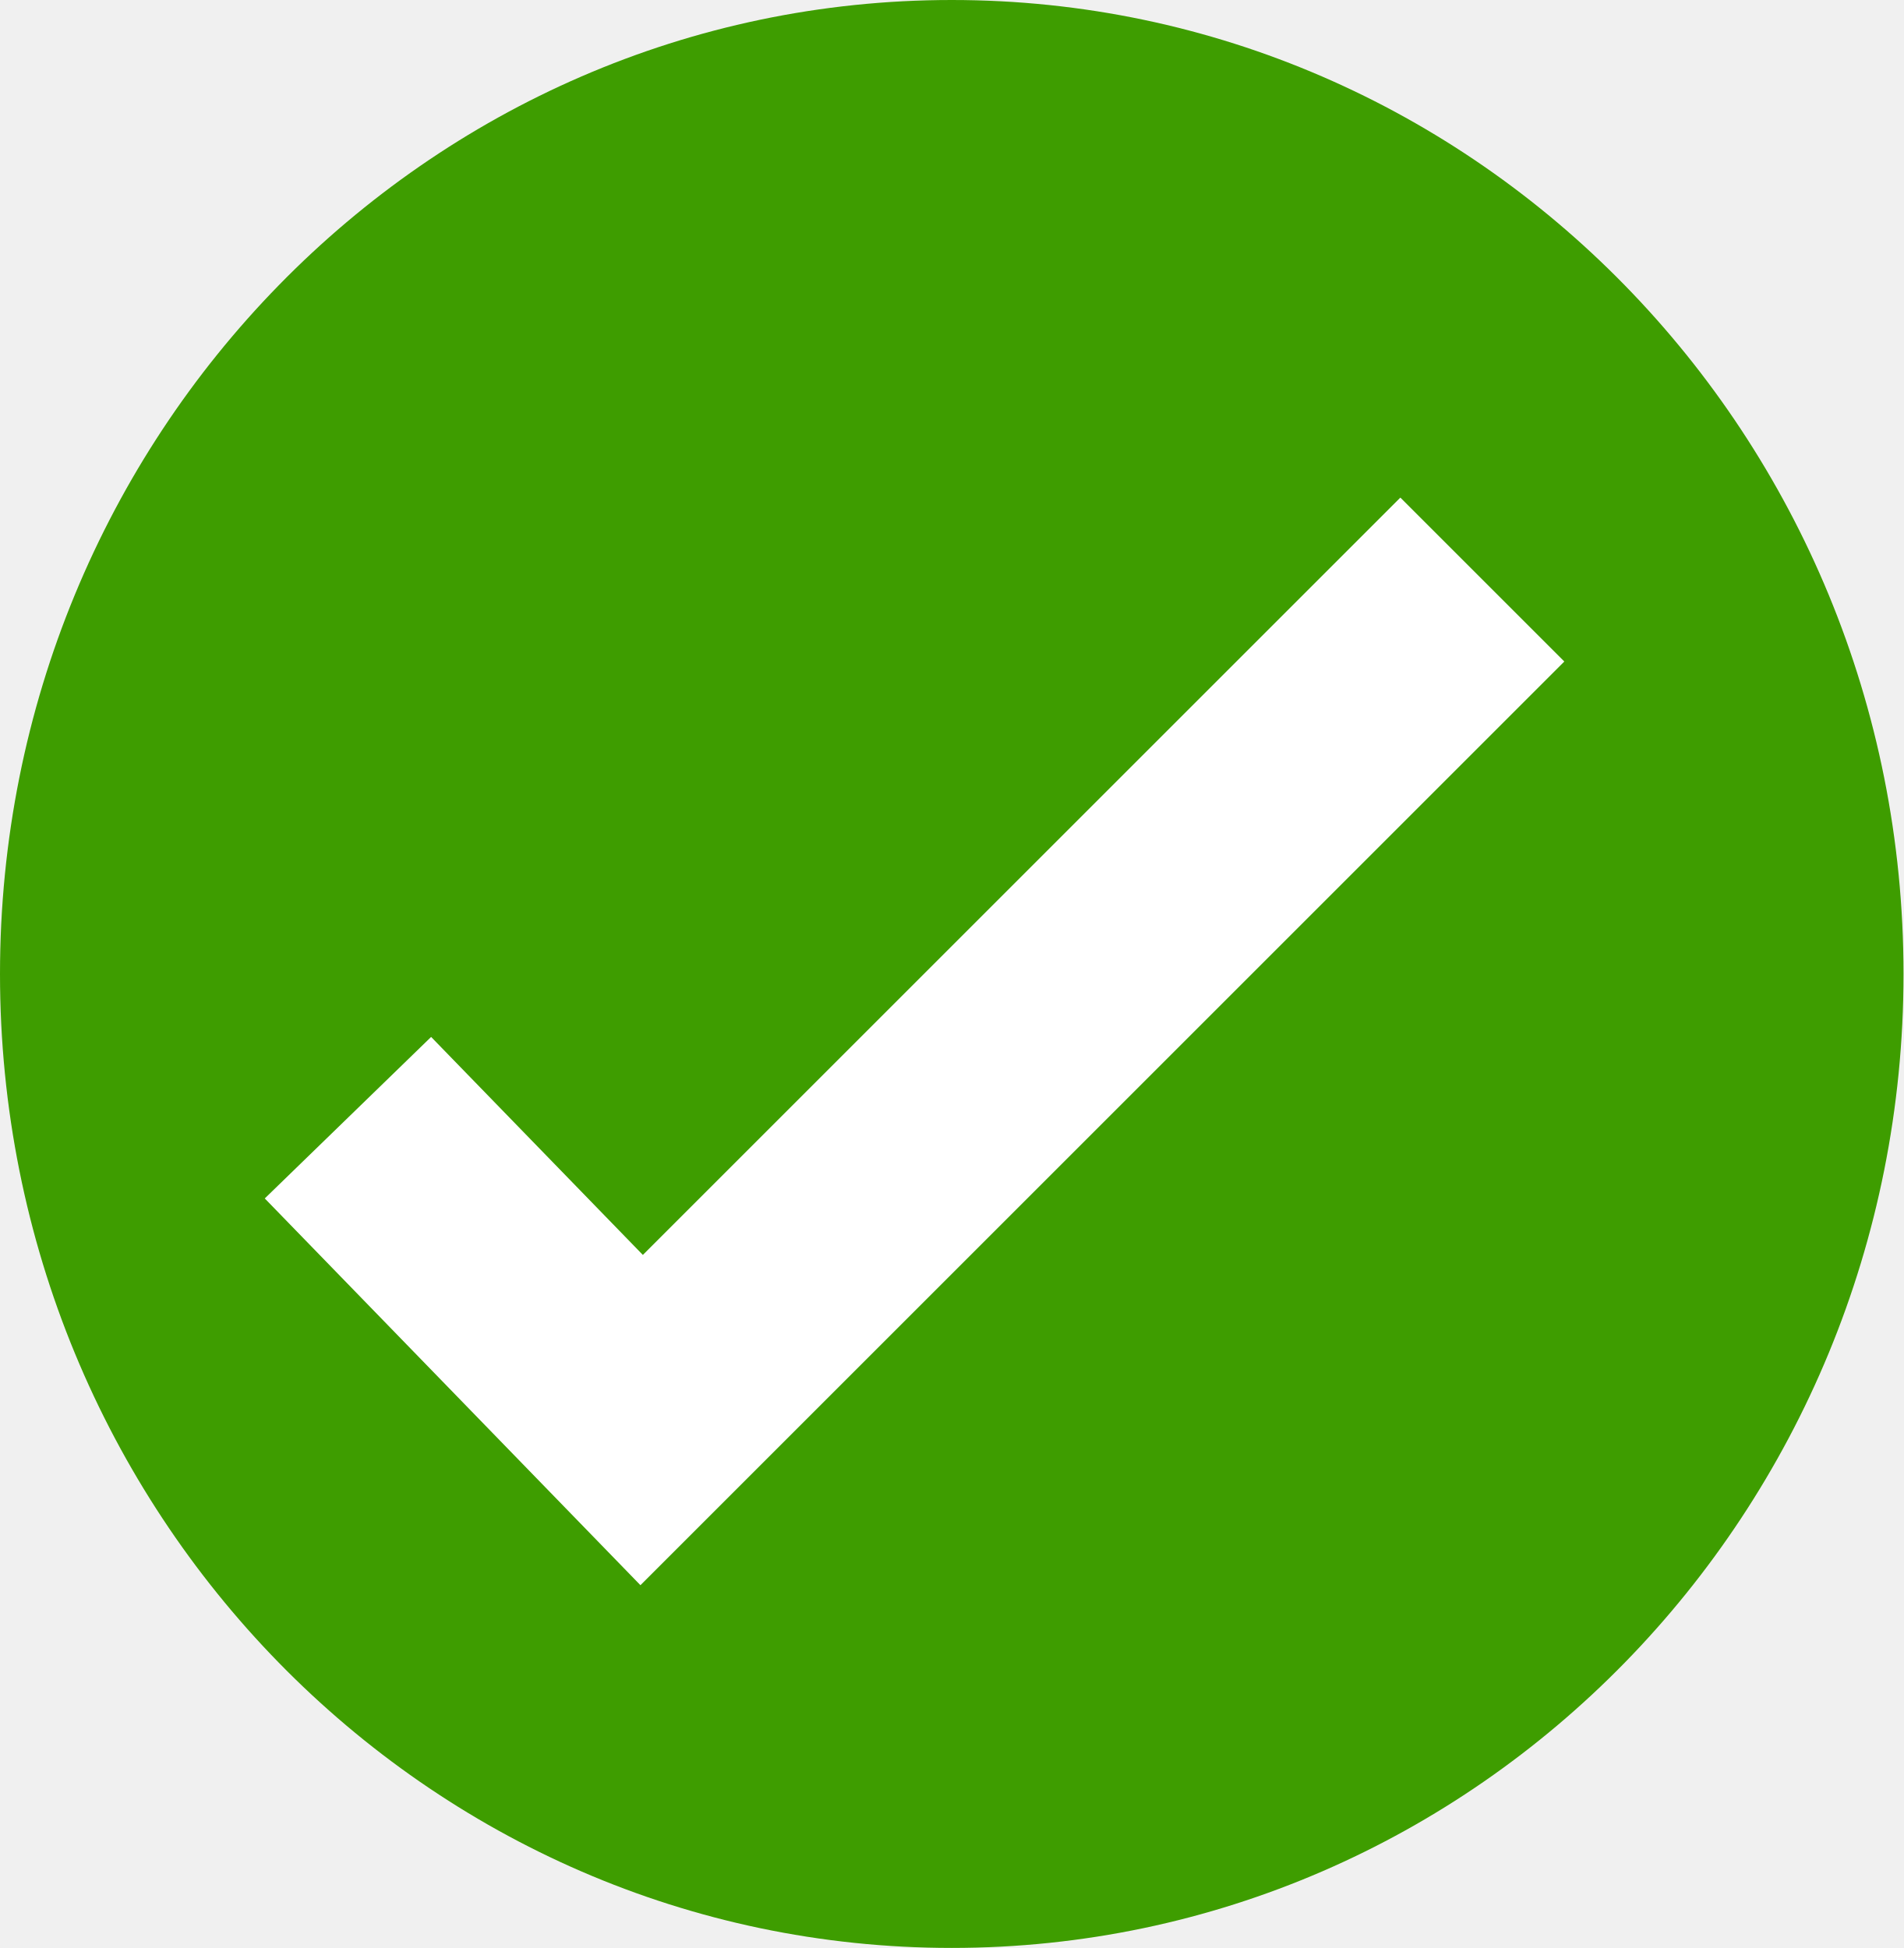
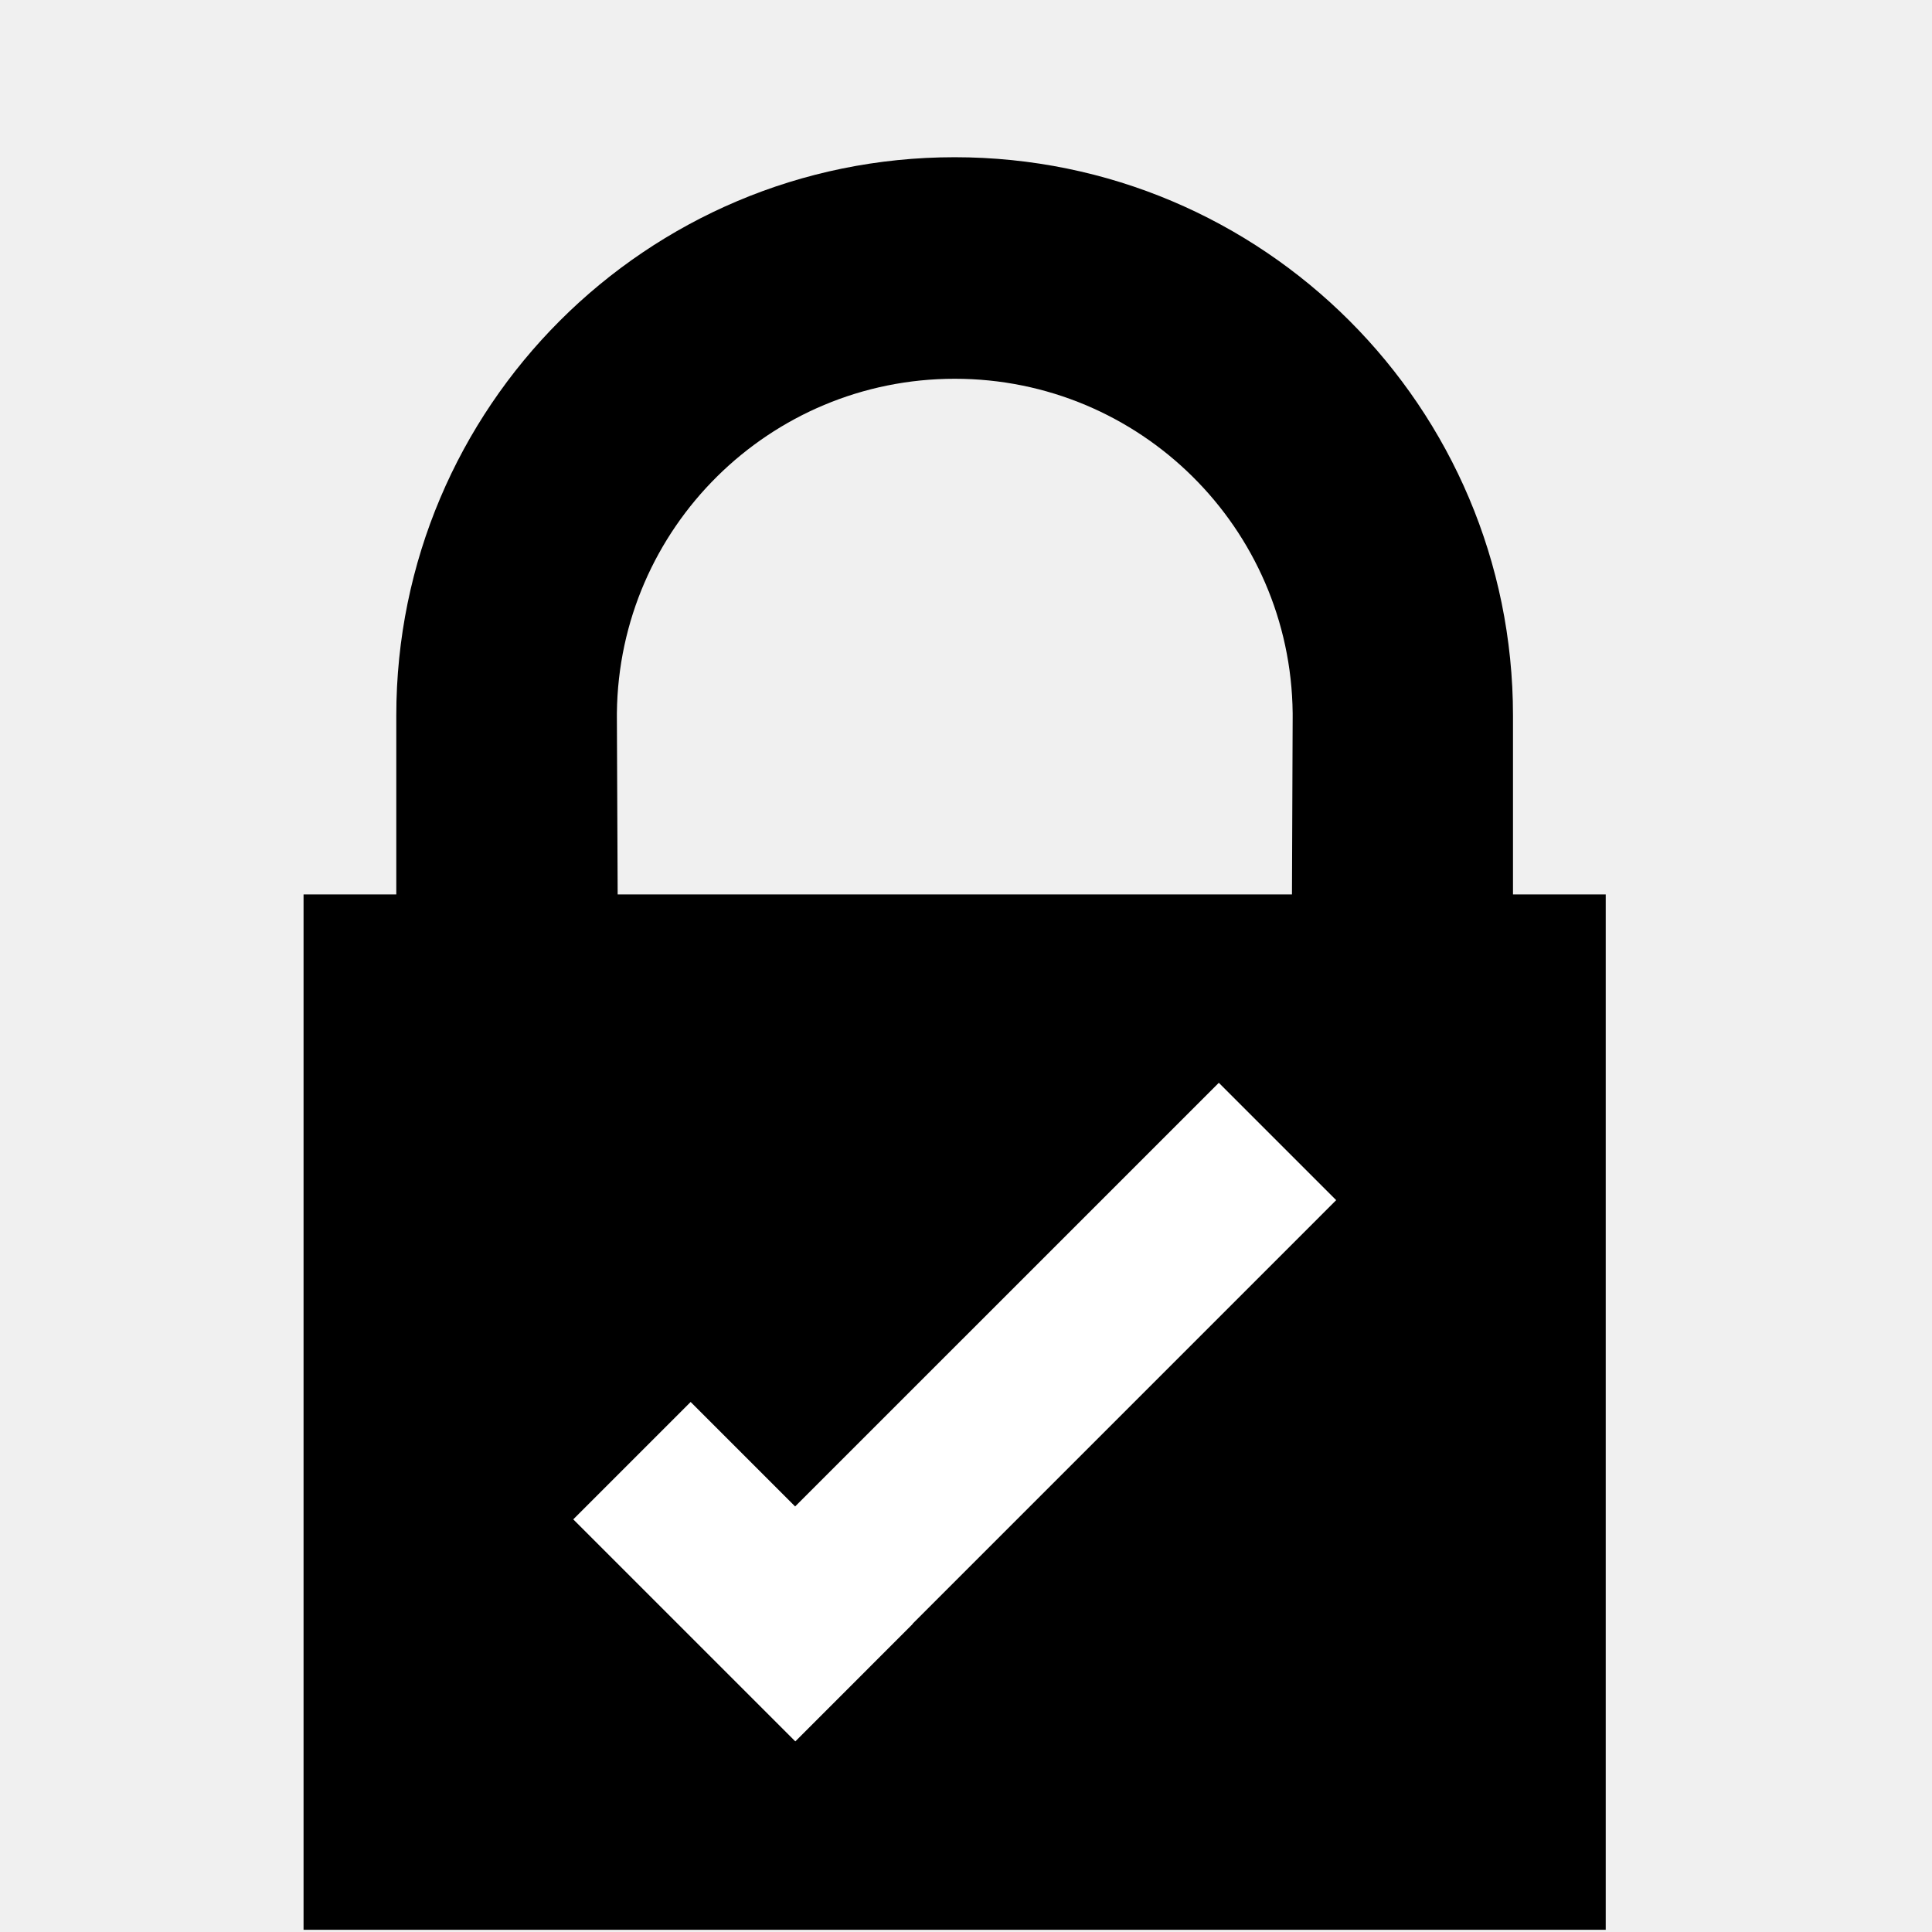
- <svg xmlns="http://www.w3.org/2000/svg" width="24.628" height="25.209" viewBox="0 0 24.628 25.209">
-   <g id="Group_2607" data-name="Group 2607" transform="translate(-19 -829)">
-     <ellipse id="Ellipse_228" data-name="Ellipse 228" cx="12.314" cy="12.604" rx="12.314" ry="12.604" transform="translate(19 829)" fill="#3e9d00" />
-     <path id="Path_3761" data-name="Path 3761" d="M-4626.8,1411.167l3.8,3.913,10.877-10.877" transform="translate(4650.302 -567.703)" fill="none" stroke="#fff" stroke-width="3" />
-   </g>
+ <svg xmlns="http://www.w3.org/2000/svg" id="Layer_1" data-name="Layer 1" viewBox="0 0 500 500">
+   <defs>
+     <style>.cls-1{fill:#fff;}</style>
+   </defs>
+   <path d="M391.56,231.48V185.85h0c0-.22,0-.44,0-.66a144.48,144.48,0,0,0-289,0c0,.22,0,.44,0,.66h0v45.63h-24V499.42h337V231.48Zm-231.71,0-.2-45.87c0-.36,0-.71,0-1.07a87.45,87.45,0,0,1,174.89,0c0,.36,0,.71,0,1.07l-.18,45.87Z" />
+   <polygon class="cls-1" points="345.8 310.6 315.43 280.23 205.78 389.87 178.74 362.83 148.36 393.21 205.83 450.67 236.2 420.29 236.16 420.25 345.8 310.6" />
</svg>
